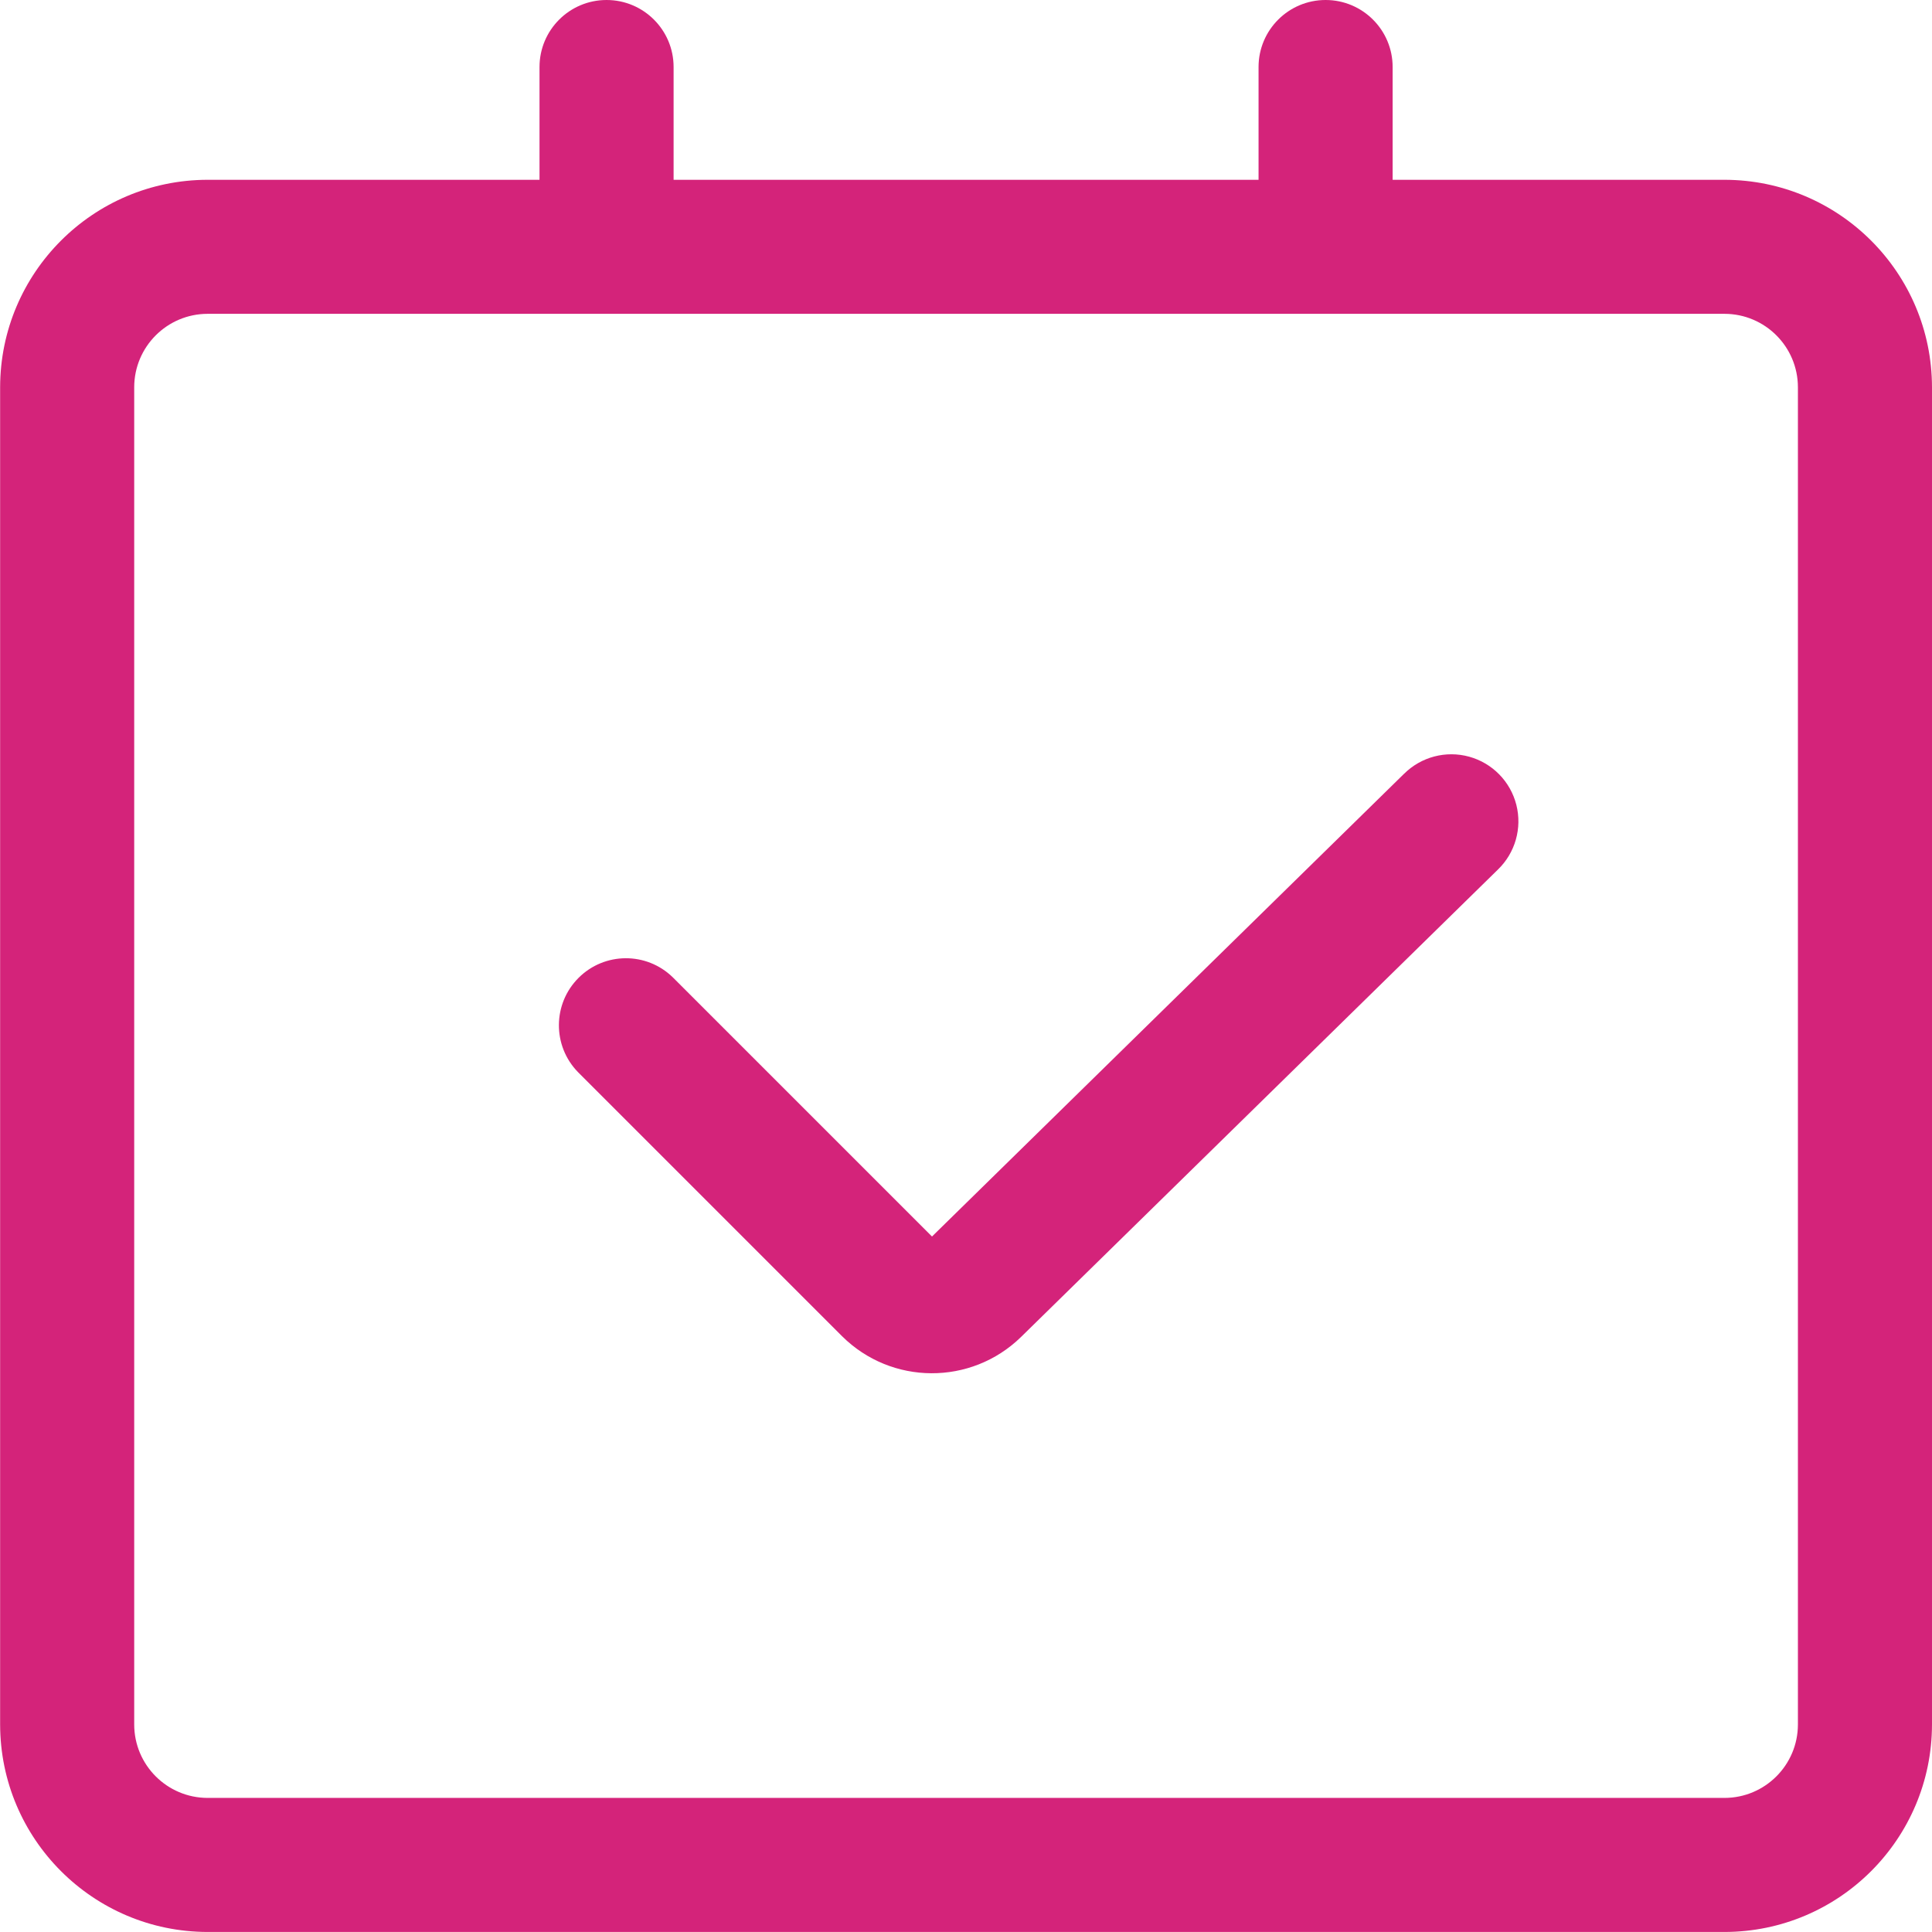
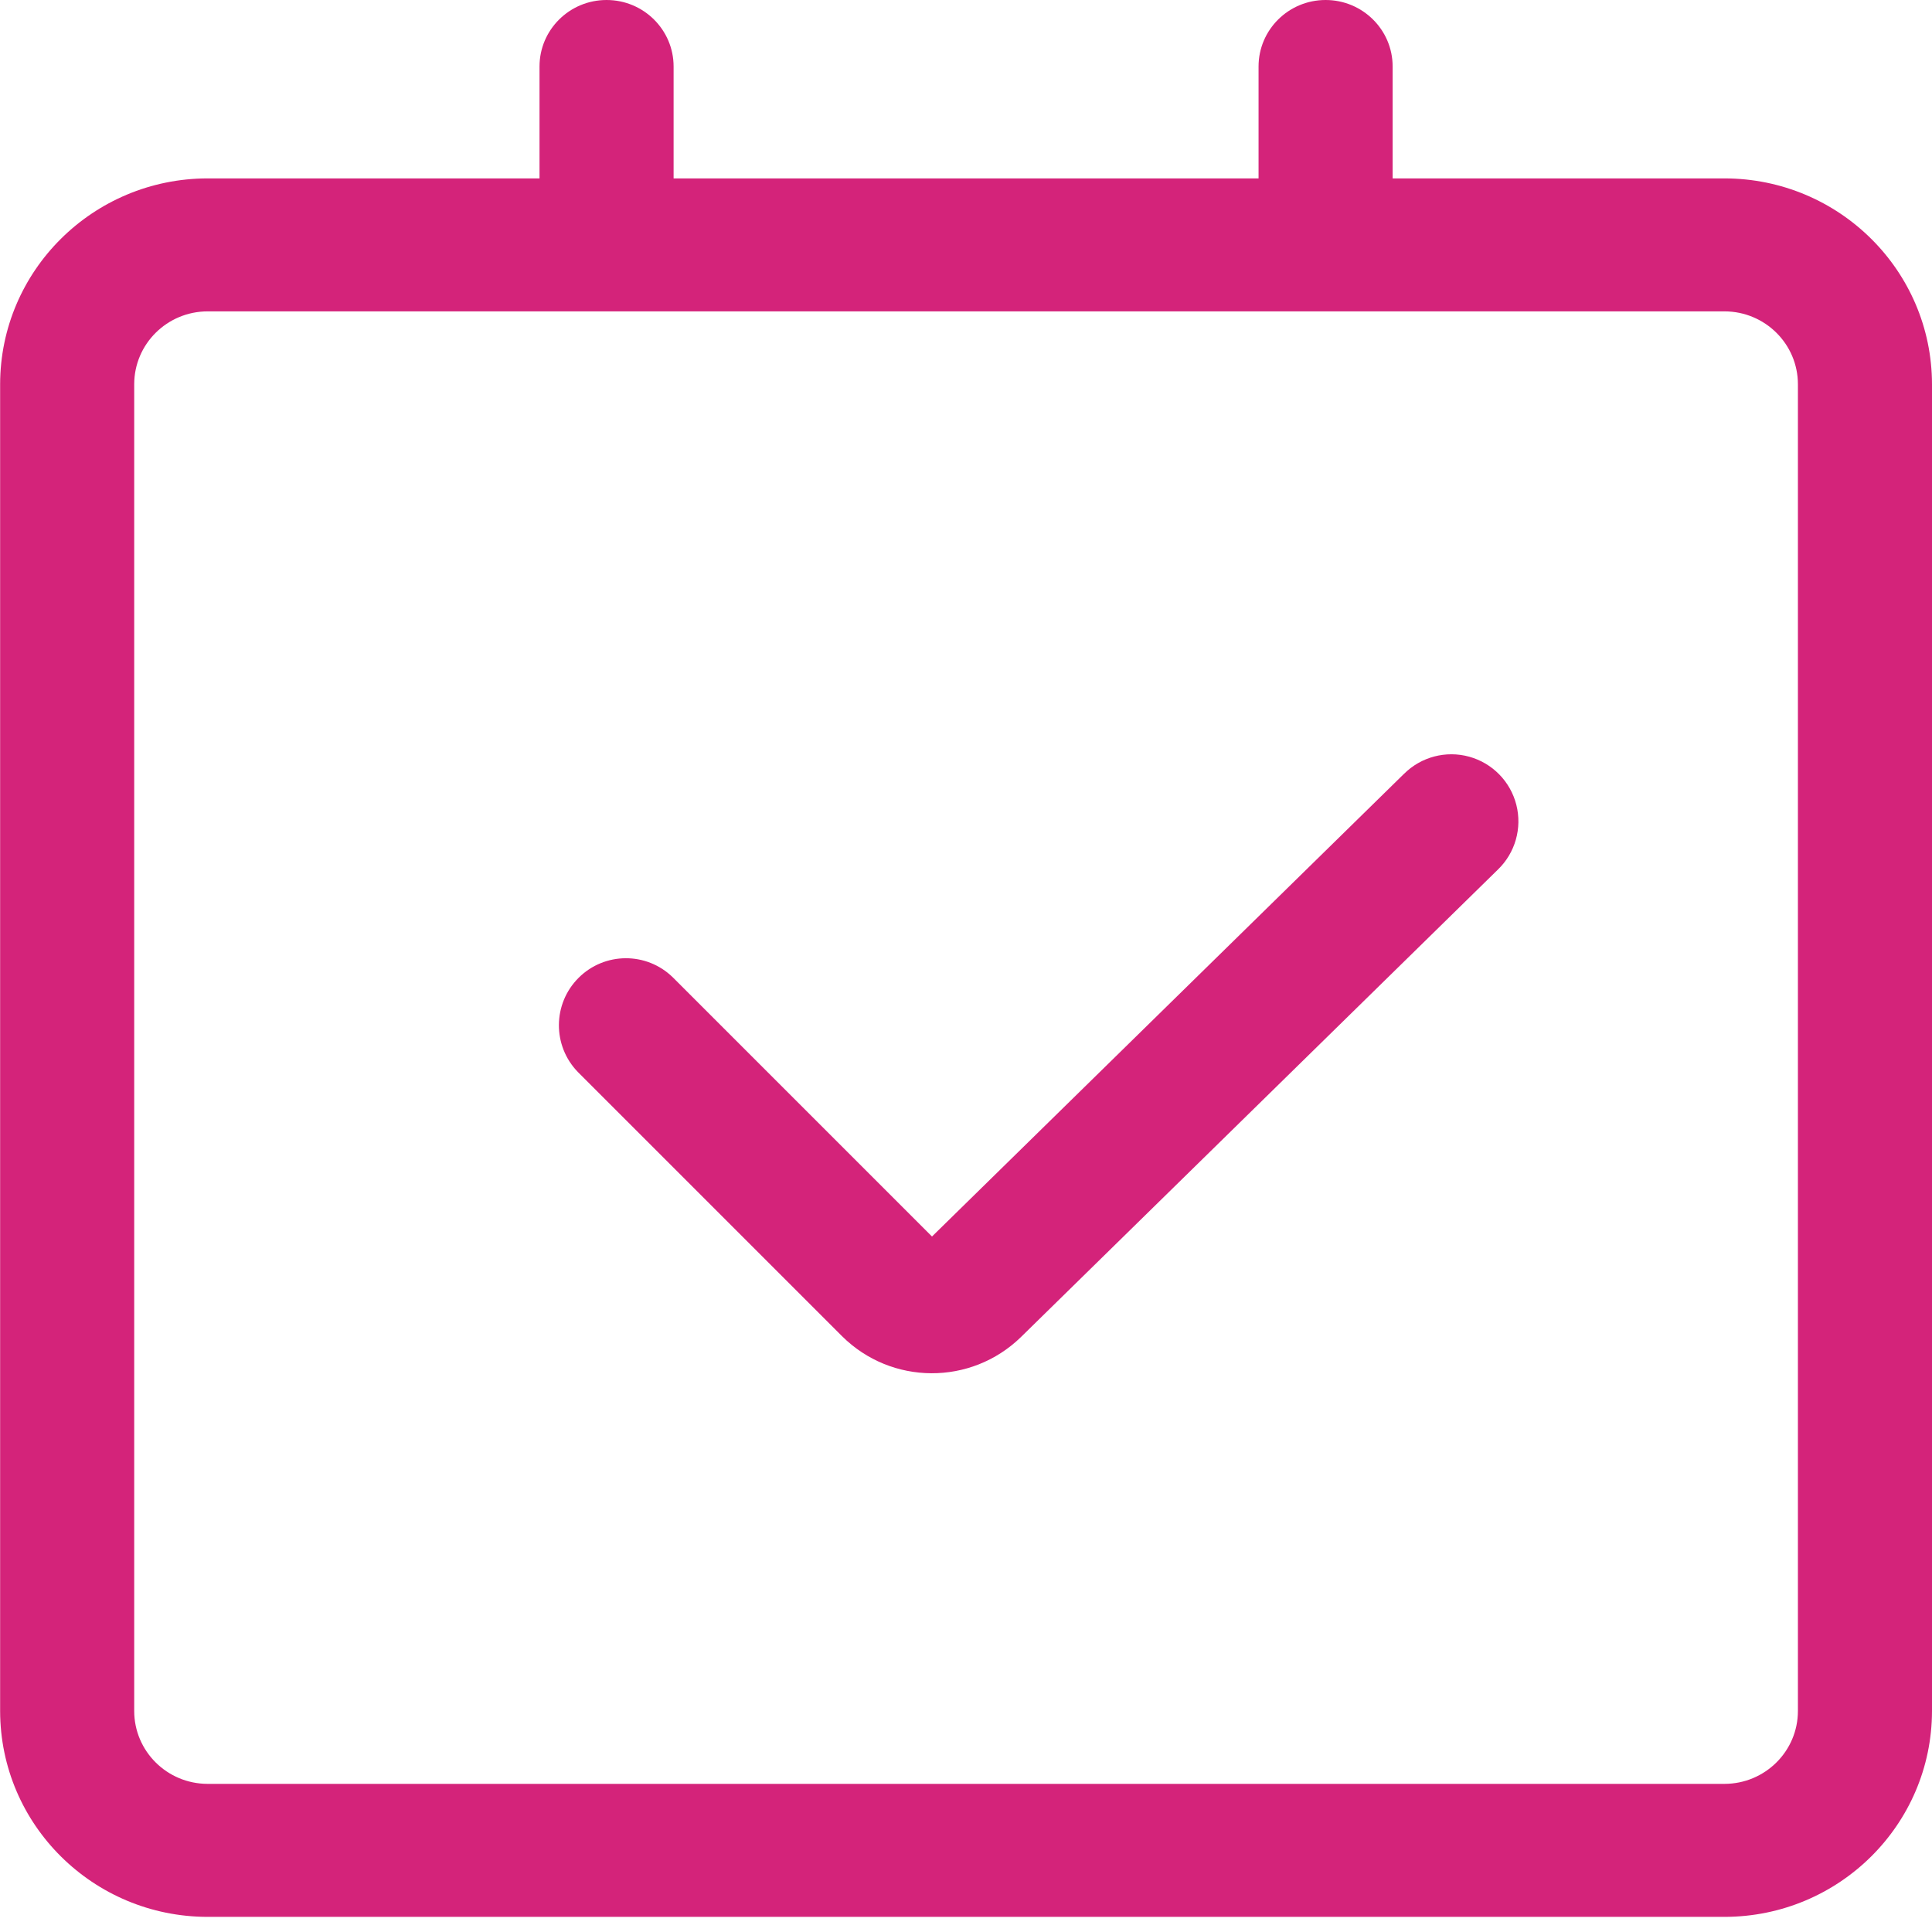
- <svg xmlns="http://www.w3.org/2000/svg" t="1713397935766" class="icon" viewBox="0 0 1024 1024" version="1.1" p-id="5882" width="128" height="128">
-   <path d="M914.022 95.296h-175.895V35.534a35.534 35.534 0 0 0-71.068 0v59.762H357.022V35.534a35.534 35.534 0 0 0-71.068 0v59.762H109.995A110.108 110.108 0 0 0 0.065 205.243v708.763a110.108 110.108 0 0 0 109.978 109.978h803.978a110.108 110.108 0 0 0 109.978-109.978V205.243A110.108 110.108 0 0 0 914.022 95.296z m38.91 818.725a38.958 38.958 0 0 1-38.91 38.91H109.995a38.958 38.958 0 0 1-38.862-38.926V205.243a38.958 38.958 0 0 1 38.91-38.91h803.978a38.958 38.958 0 0 1 38.91 38.91z" fill="#d4237a" p-id="5883" />
-   <path d="M744.168 410.13l-250.193 245.251-137.388-137.388a35.534 35.534 0 0 0-50.249 50.249l139.973 139.973a67.596 67.596 0 0 0 94.796 0.468l252.81-247.787a35.534 35.534 0 1 0-49.748-50.749z" fill="#d4237a" p-id="5884" />
+ <svg xmlns="http://www.w3.org/2000/svg" t="1713397935766" class="icon" viewBox="0 0 1024 1024" version="1.1" p-id="5882" width="128" height="128" id="svg2">
+   <defs id="defs2" />
+   <path d="M 914.022,94.552 H 738.127 V 35.257 a 35.534,35.257 0 0 0 -71.068,0 V 94.552 H 357.022 V 35.257 a 35.534,35.257 0 0 0 -71.068,0 V 94.552 H 109.995 A 110.108,109.247 0 0 0 0.065,203.639 V 906.865 A 110.108,109.247 0 0 0 110.043,1015.984 H 914.022 A 110.108,109.247 0 0 0 1024,906.865 V 203.639 A 110.108,109.247 0 0 0 914.022,94.552 Z m 38.91,812.329 a 38.958,38.654 0 0 1 -38.91,38.606 H 109.995 A 38.958,38.654 0 0 1 71.133,906.865 V 203.639 A 38.958,38.654 0 0 1 110.043,165.033 h 803.978 a 38.958,38.654 0 0 1 38.91,38.606 z" fill="#d4237a" p-id="5883" id="path1" style="stroke-width:0.996" />
+   <path d="M744.168 410.13l-250.193 245.251-137.388-137.388a35.534 35.534 0 0 0-50.249 50.249l139.973 139.973a67.596 67.596 0 0 0 94.796 0.468l252.81-247.787a35.534 35.534 0 1 0-49.748-50.749z" fill="#d4237a" p-id="5884" id="path2" />
</svg>
